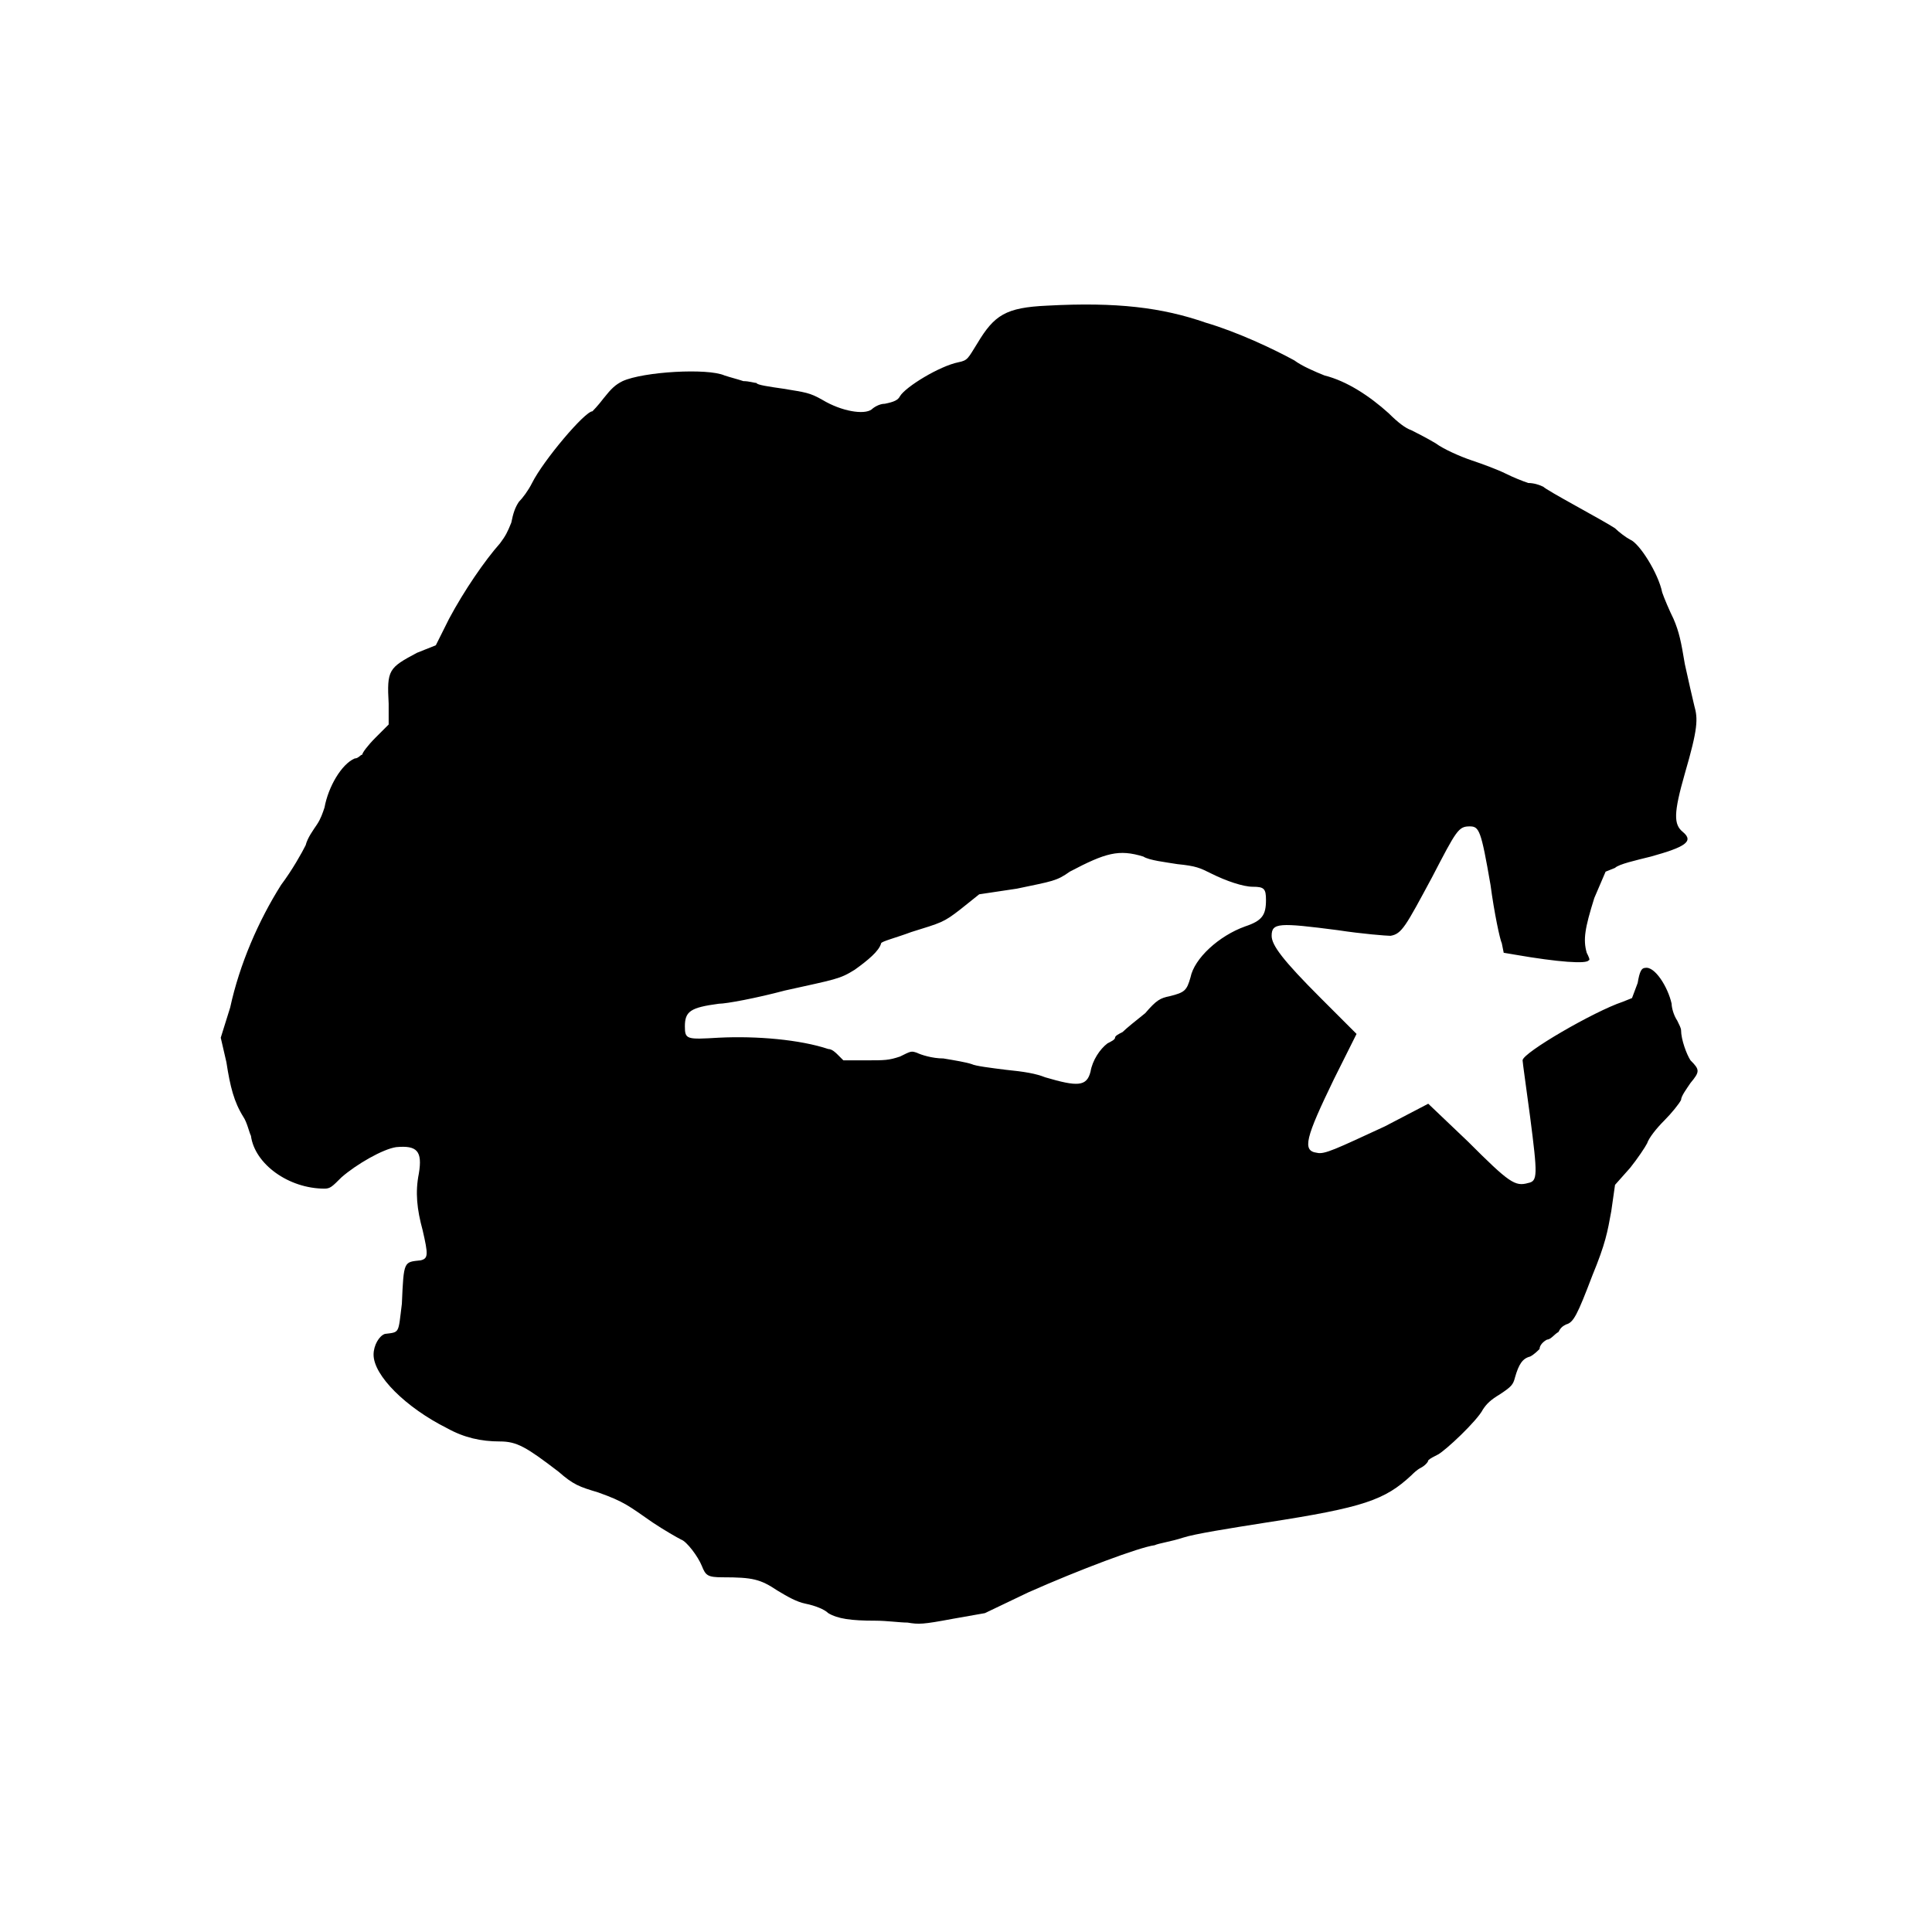
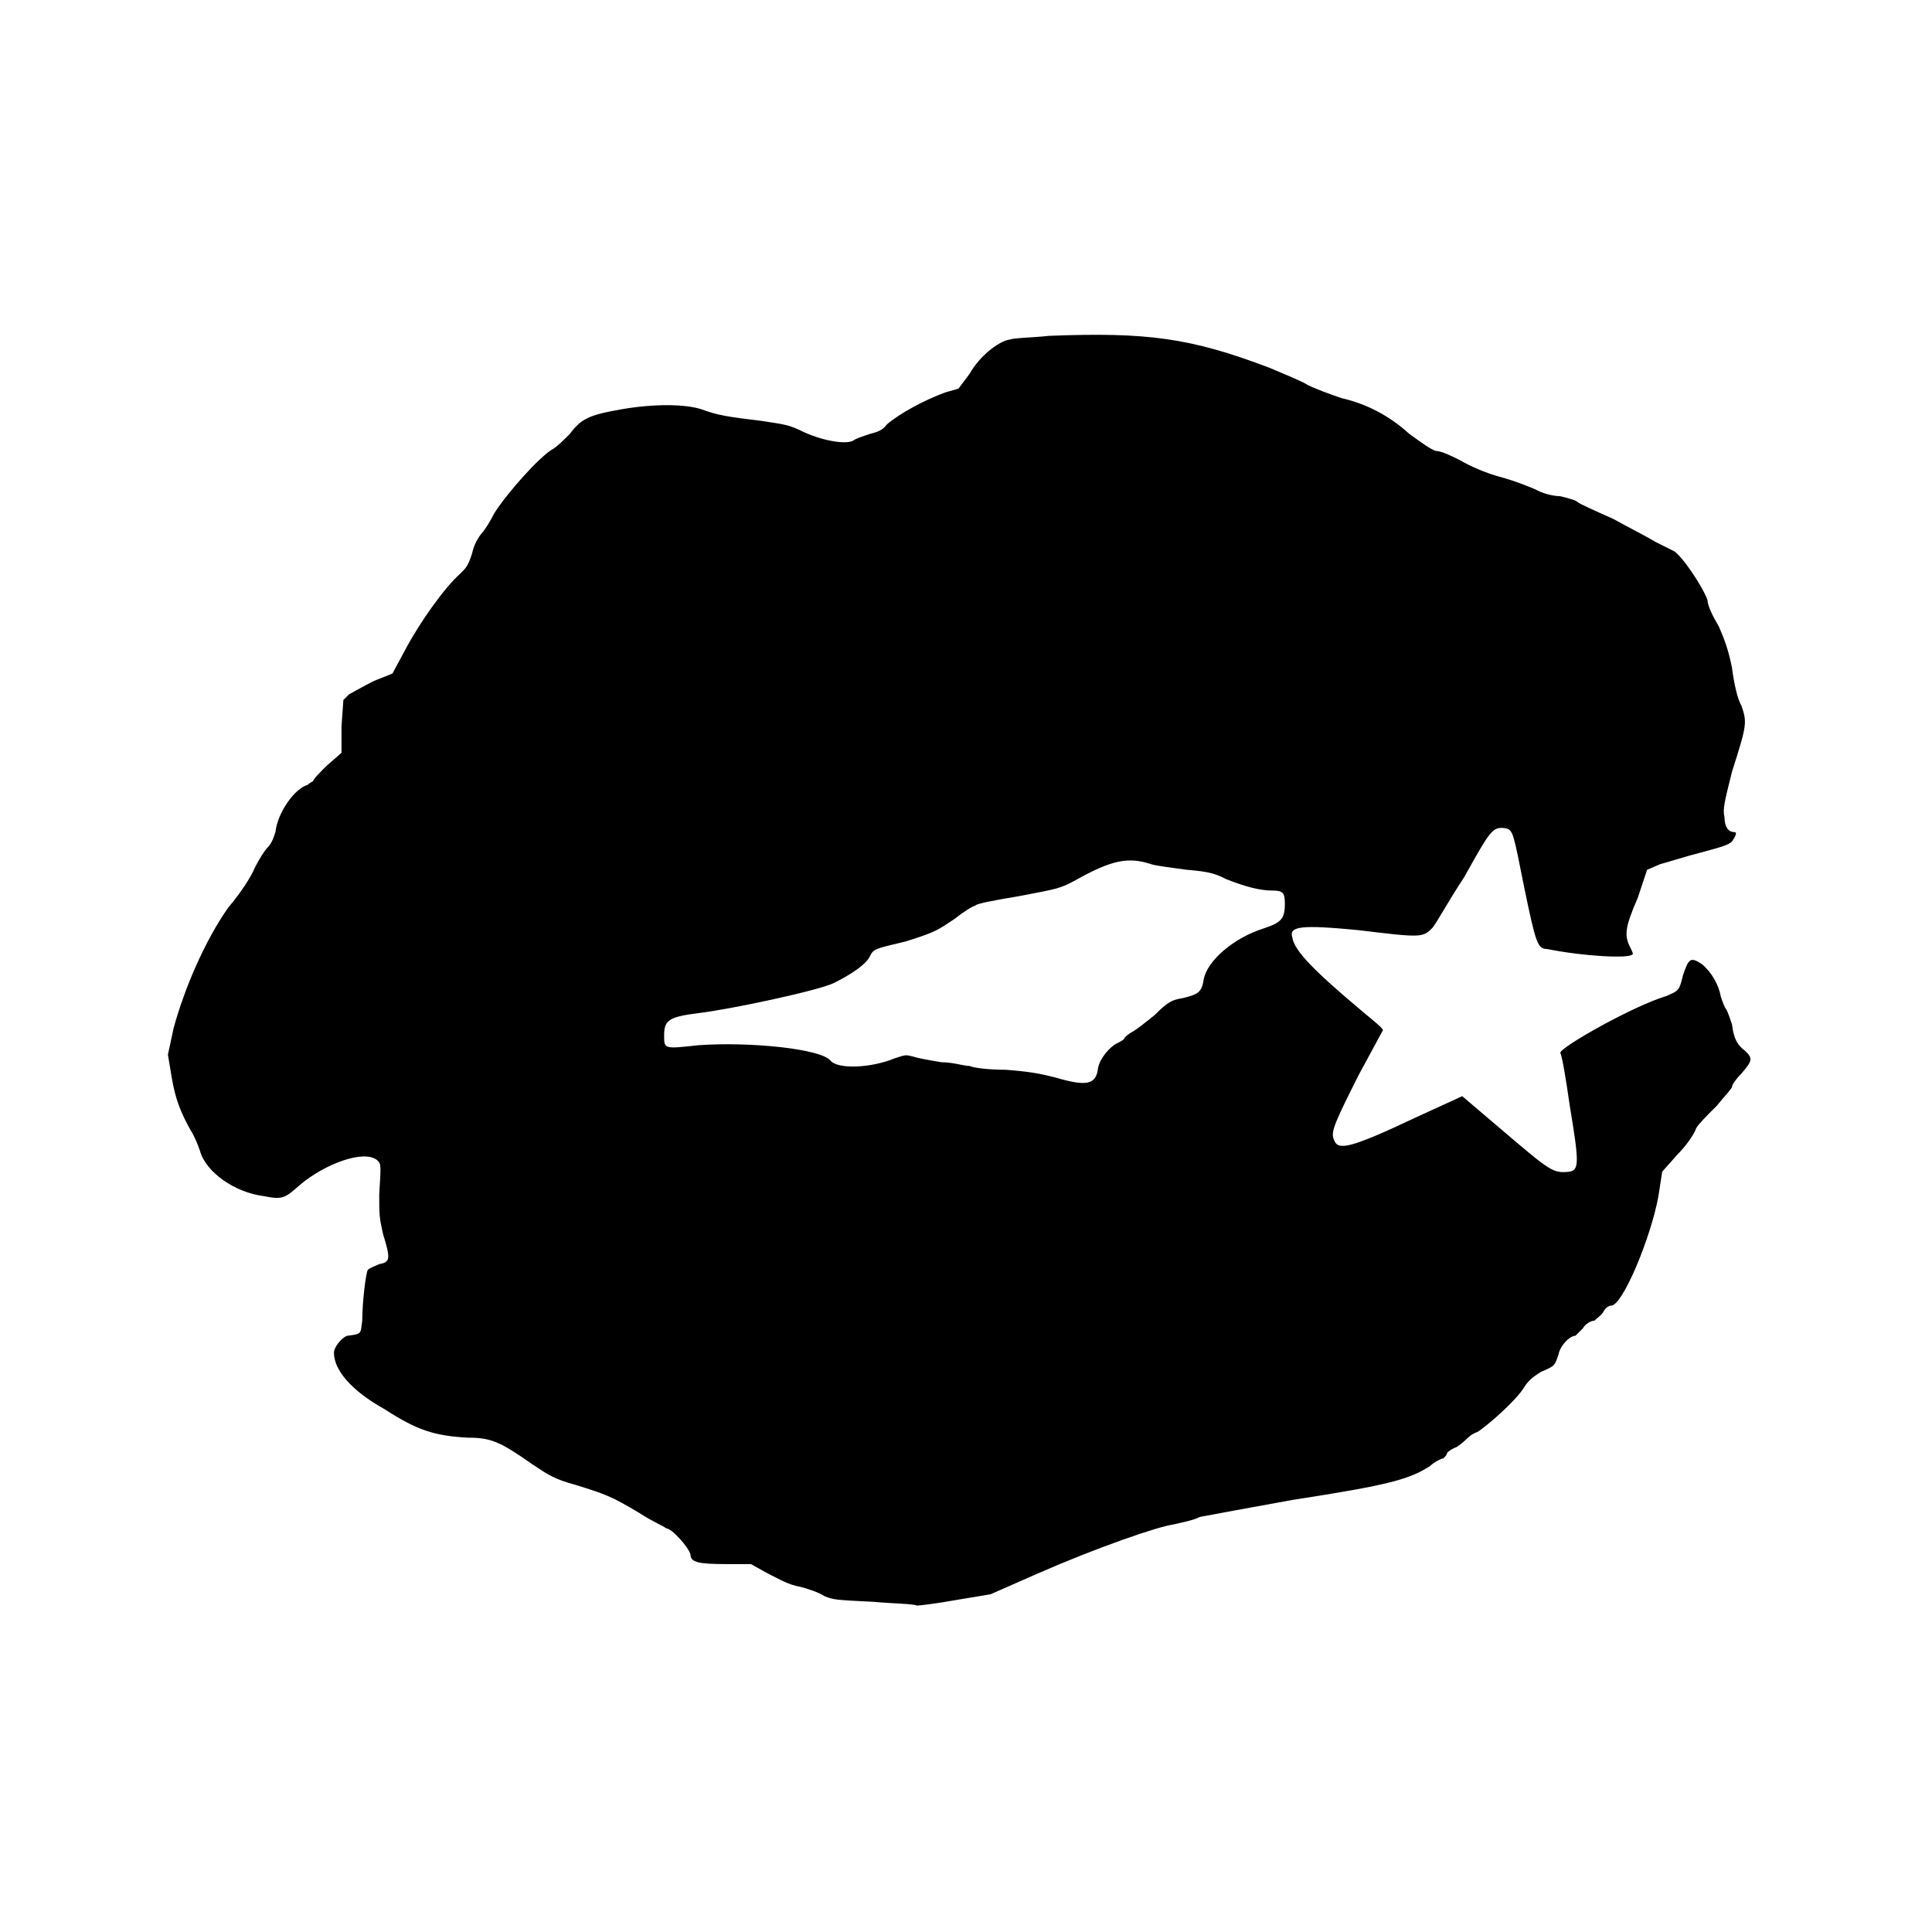
<svg xmlns="http://www.w3.org/2000/svg" version="1.0" width="512" height="512" viewBox="0 0 512 512" preserveAspectRatio="xMidYMid meet">
  <g transform="translate(0,512) scale(0.5,-0.5)" fill="#000000" fill-rule="evenodd" stroke="none">
-     <path d="M555 862 c-22 -1 -28 -5 -37 -20 -5 -8 -5 -9 -10 -10 -10 -2 -28 -13 -31 -18 -1 -2 -3 -3 -8 -4 -3 0 -6 -2 -7 -3 -4 -3 -16 -1 -26 5 -7 4 -9 4 -21 6 -7 1 -14 2 -14 3 -1 0 -4 1 -7 1 -3 1 -7 2 -10 3 -9 4 -43 2 -54 -3 -4 -2 -6 -4 -10 -9 -3 -4 -6 -7 -6 -7 -4 0 -26 -26 -32 -38 -2 -4 -5 -8 -7 -10 -2 -3 -3 -6 -4 -11 -2 -5 -3 -7 -6 -11 -8 -9 -19 -25 -27 -40 l-7 -14 -10 -4 c-15 -8 -16 -9 -15 -27 l0 -11 -7 -7 c-4 -4 -7 -8 -7 -9 -1 0 -2 -2 -4 -2 -7 -3 -14 -15 -16 -26 -1 -3 -2 -6 -4 -9 -2 -3 -5 -7 -6 -11 -2 -4 -7 -13 -13 -21 -12 -19 -22 -42 -27 -65 l-5 -16 3 -13 c2 -13 4 -21 9 -29 2 -3 3 -8 4 -10 2 -15 20 -28 39 -28 3 0 4 1 9 6 8 7 22 15 29 16 11 1 14 -2 12 -14 -2 -10 -1 -19 2 -30 3 -13 3 -15 -1 -16 -9 -1 -9 0 -10 -23 -2 -16 -1 -15 -9 -16 -3 -1 -6 -6 -6 -11 0 -11 17 -28 39 -39 9 -5 18 -7 28 -7 9 0 14 -3 31 -16 8 -7 11 -8 21 -11 14 -5 16 -7 29 -16 6 -4 13 -8 15 -9 3 -1 9 -9 11 -14 2 -5 3 -6 11 -6 16 0 20 -1 29 -7 5 -3 10 -6 15 -7 5 -1 10 -3 12 -5 5 -3 12 -4 25 -4 6 0 13 -1 17 -1 6 -1 8 -1 24 2 l17 3 23 11 c27 12 59 24 67 25 2 1 9 2 15 4 6 2 25 5 44 8 52 8 63 12 77 25 1 1 3 3 5 4 2 1 4 3 4 4 1 1 3 2 5 3 4 2 21 18 24 24 2 3 4 5 9 8 6 4 7 5 8 9 2 7 4 10 8 11 2 1 4 3 5 4 0 2 2 4 4 5 2 0 4 3 6 4 1 2 2 3 4 4 4 1 6 5 14 26 7 17 8 23 10 34 l2 14 8 9 c4 5 8 11 9 13 1 3 5 8 9 12 4 4 8 9 9 11 0 2 3 6 5 9 5 6 5 7 0 12 -2 3 -5 11 -5 16 0 1 -1 3 -2 5 -2 3 -3 7 -3 9 -2 9 -9 20 -14 19 -2 0 -3 -2 -4 -8 l-3 -8 -5 -2 c-15 -5 -53 -27 -53 -31 0 -1 2 -15 4 -30 4 -31 4 -34 -1 -35 -7 -2 -10 0 -32 22 l-21 20 -23 -12 c-26 -12 -32 -15 -36 -14 -8 1 -6 8 9 39 l12 24 -19 19 c-20 20 -26 28 -26 33 0 7 4 7 35 3 13 -2 26 -3 28 -3 6 1 8 5 22 31 13 25 14 27 20 27 5 0 6 -2 11 -31 2 -15 5 -29 6 -31 l1 -5 6 -1 c23 -4 38 -5 39 -3 1 0 0 2 -1 4 -2 7 -1 13 4 29 l6 14 5 2 c2 2 11 4 19 6 18 5 23 8 17 13 -5 4 -5 10 1 31 7 24 7 29 5 36 -1 4 -3 13 -5 22 -2 12 -3 17 -6 24 -2 4 -5 11 -6 14 -2 10 -12 26 -17 28 -2 1 -6 4 -8 6 -3 2 -12 7 -21 12 -9 5 -16 9 -17 10 -2 1 -5 2 -8 2 -3 1 -8 3 -12 5 -4 2 -12 5 -18 7 -6 2 -15 6 -19 9 -5 3 -11 6 -13 7 -3 1 -7 4 -12 9 -10 9 -22 17 -34 20 -5 2 -12 5 -16 8 -11 6 -30 15 -47 20 -23 8 -47 11 -84 9z m51 -292 c3 -2 12 -3 18 -4 10 -1 12 -2 18 -5 8 -4 17 -7 22 -7 6 0 7 -1 7 -7 0 -8 -2 -11 -11 -14 -14 -5 -27 -17 -29 -27 -2 -7 -3 -8 -11 -10 -5 -1 -7 -2 -13 -9 -5 -4 -10 -8 -12 -10 -2 -1 -4 -2 -4 -3 0 -1 -2 -2 -4 -3 -4 -3 -8 -9 -9 -15 -2 -8 -7 -8 -24 -3 -5 2 -11 3 -21 4 -8 1 -16 2 -18 3 -3 1 -9 2 -15 3 -6 0 -12 2 -14 3 -3 1 -3 1 -9 -2 -6 -2 -8 -2 -18 -2 l-12 0 -3 3 c-1 1 -3 3 -5 3 -15 5 -38 7 -58 6 -17 -1 -18 -1 -18 6 0 8 3 10 18 12 4 0 20 3 35 7 27 6 29 6 37 11 7 5 13 10 14 14 0 1 8 3 16 6 16 5 17 5 26 12 l10 8 20 3 c19 4 21 4 28 9 19 10 26 12 39 8z" />
+     <path d="M556 846 c-9 -1 -18 -1 -21 -2 -6 -1 -16 -9 -21 -18 l-6 -8 -7 -2 c-11 -4 -24 -11 -31 -17 -2 -3 -5 -4 -9 -5 -3 -1 -6 -2 -8 -3 -3 -3 -16 -1 -27 4 -8 4 -10 4 -23 6 -17 2 -23 3 -31 6 -9 3 -26 3 -43 0 -17 -3 -21 -5 -27 -13 -3 -3 -7 -7 -9 -8 -7 -4 -24 -23 -31 -34 -2 -4 -5 -9 -7 -11 -3 -4 -4 -7 -5 -11 -2 -6 -3 -7 -6 -10 -8 -7 -21 -25 -29 -40 l-7 -13 -10 -4 c-6 -3 -11 -6 -13 -7 l-3 -3 -1 -14 0 -14 -8 -7 c-4 -4 -7 -7 -7 -8 0 0 -2 -1 -3 -2 -7 -2 -16 -15 -17 -25 -1 -3 -2 -6 -4 -8 -2 -2 -5 -7 -7 -11 -2 -5 -8 -14 -14 -21 -12 -17 -23 -42 -29 -64 l-3 -14 2 -12 c2 -12 5 -19 10 -28 2 -3 4 -8 5 -11 3 -11 18 -22 34 -24 10 -2 11 -1 19 6 13 11 34 19 41 13 2 -2 2 -2 1 -18 0 -11 0 -12 2 -21 4 -13 4 -15 -2 -16 -2 -1 -5 -2 -6 -3 -1 -1 -3 -17 -3 -27 -1 -7 0 -7 -8 -8 -3 -1 -7 -6 -7 -9 0 -9 9 -20 27 -30 17 -11 26 -14 44 -15 12 0 17 -2 34 -14 9 -6 12 -8 23 -11 16 -5 19 -6 34 -15 6 -4 13 -7 14 -8 3 0 12 -10 13 -14 0 -4 4 -5 19 -5 l13 0 9 -5 c6 -3 11 -6 17 -7 4 -1 10 -3 13 -5 5 -2 6 -2 26 -3 11 -1 21 -1 23 -2 1 0 10 1 21 3 l18 3 25 11 c32 14 64 25 72 26 4 1 10 2 14 4 5 1 27 5 49 9 52 8 62 11 73 18 2 2 6 4 7 4 1 1 2 2 2 3 0 0 2 2 5 3 3 2 5 4 5 4 1 1 3 3 6 4 5 3 21 17 25 24 2 3 4 5 9 8 7 3 7 3 9 9 1 5 6 10 9 10 0 0 2 2 4 4 1 2 4 4 6 4 1 1 4 3 5 5 1 2 3 3 4 3 6 0 21 36 25 58 l2 13 8 9 c5 5 9 11 10 14 1 2 6 7 11 12 4 5 8 9 8 10 0 1 2 4 5 7 6 7 6 8 2 12 -4 3 -6 6 -7 14 -1 3 -2 6 -3 8 -1 1 -2 4 -3 7 -1 6 -5 13 -10 17 -6 4 -7 3 -10 -6 -2 -8 -2 -8 -9 -11 -17 -5 -56 -27 -56 -30 1 -2 3 -14 5 -28 5 -30 5 -34 0 -35 -9 -1 -10 0 -37 23 l-20 17 -24 -11 c-36 -17 -42 -18 -44 -12 -2 4 1 10 13 34 7 13 13 24 13 24 0 1 -5 5 -11 10 -25 21 -36 32 -37 39 -2 6 4 7 35 4 33 -4 34 -4 39 1 2 2 9 15 17 27 14 25 15 27 22 26 4 -1 4 -2 10 -32 6 -29 7 -32 12 -32 20 -4 43 -5 45 -3 1 0 0 2 -1 4 -3 6 -3 10 4 26 l5 15 7 3 c4 1 13 4 21 6 11 3 15 4 17 6 2 3 3 5 1 5 -3 0 -5 3 -5 8 -1 4 0 8 4 24 8 25 8 26 5 35 -2 3 -4 12 -5 20 -2 10 -4 15 -7 22 -3 5 -6 11 -6 14 -3 8 -14 24 -18 26 -2 1 -6 3 -10 5 -3 2 -13 7 -22 12 -9 4 -18 8 -19 9 -1 1 -5 2 -9 3 -3 0 -8 1 -12 3 -4 2 -12 5 -19 7 -8 2 -17 6 -22 9 -4 2 -10 5 -13 5 -3 1 -7 4 -14 9 -11 10 -23 16 -36 19 -6 2 -14 5 -18 7 -3 2 -13 6 -20 9 -42 16 -65 19 -117 17z m54 -280 c3 -1 12 -2 19 -3 12 -1 15 -2 21 -5 10 -4 18 -6 24 -6 6 0 7 -1 7 -7 0 -8 -2 -10 -11 -13 -16 -5 -30 -17 -32 -27 -1 -7 -3 -8 -11 -10 -6 -1 -8 -2 -15 -9 -5 -4 -10 -8 -12 -9 -2 -1 -4 -3 -4 -3 0 -1 -2 -2 -4 -3 -4 -2 -9 -8 -10 -13 -1 -9 -6 -10 -23 -5 -8 2 -13 3 -26 4 -9 0 -17 1 -19 2 -3 0 -9 2 -15 2 -6 1 -12 2 -15 3 -4 1 -4 1 -10 -1 -12 -5 -30 -6 -34 -1 -5 6 -42 10 -70 8 -18 -2 -18 -2 -18 5 0 8 2 10 18 12 17 2 64 12 72 16 10 5 17 10 19 14 2 4 2 4 19 8 16 5 17 6 26 12 5 4 10 7 11 7 0 1 11 3 23 5 21 4 22 4 31 9 18 10 27 12 39 8z" />
  </g>
</svg>
